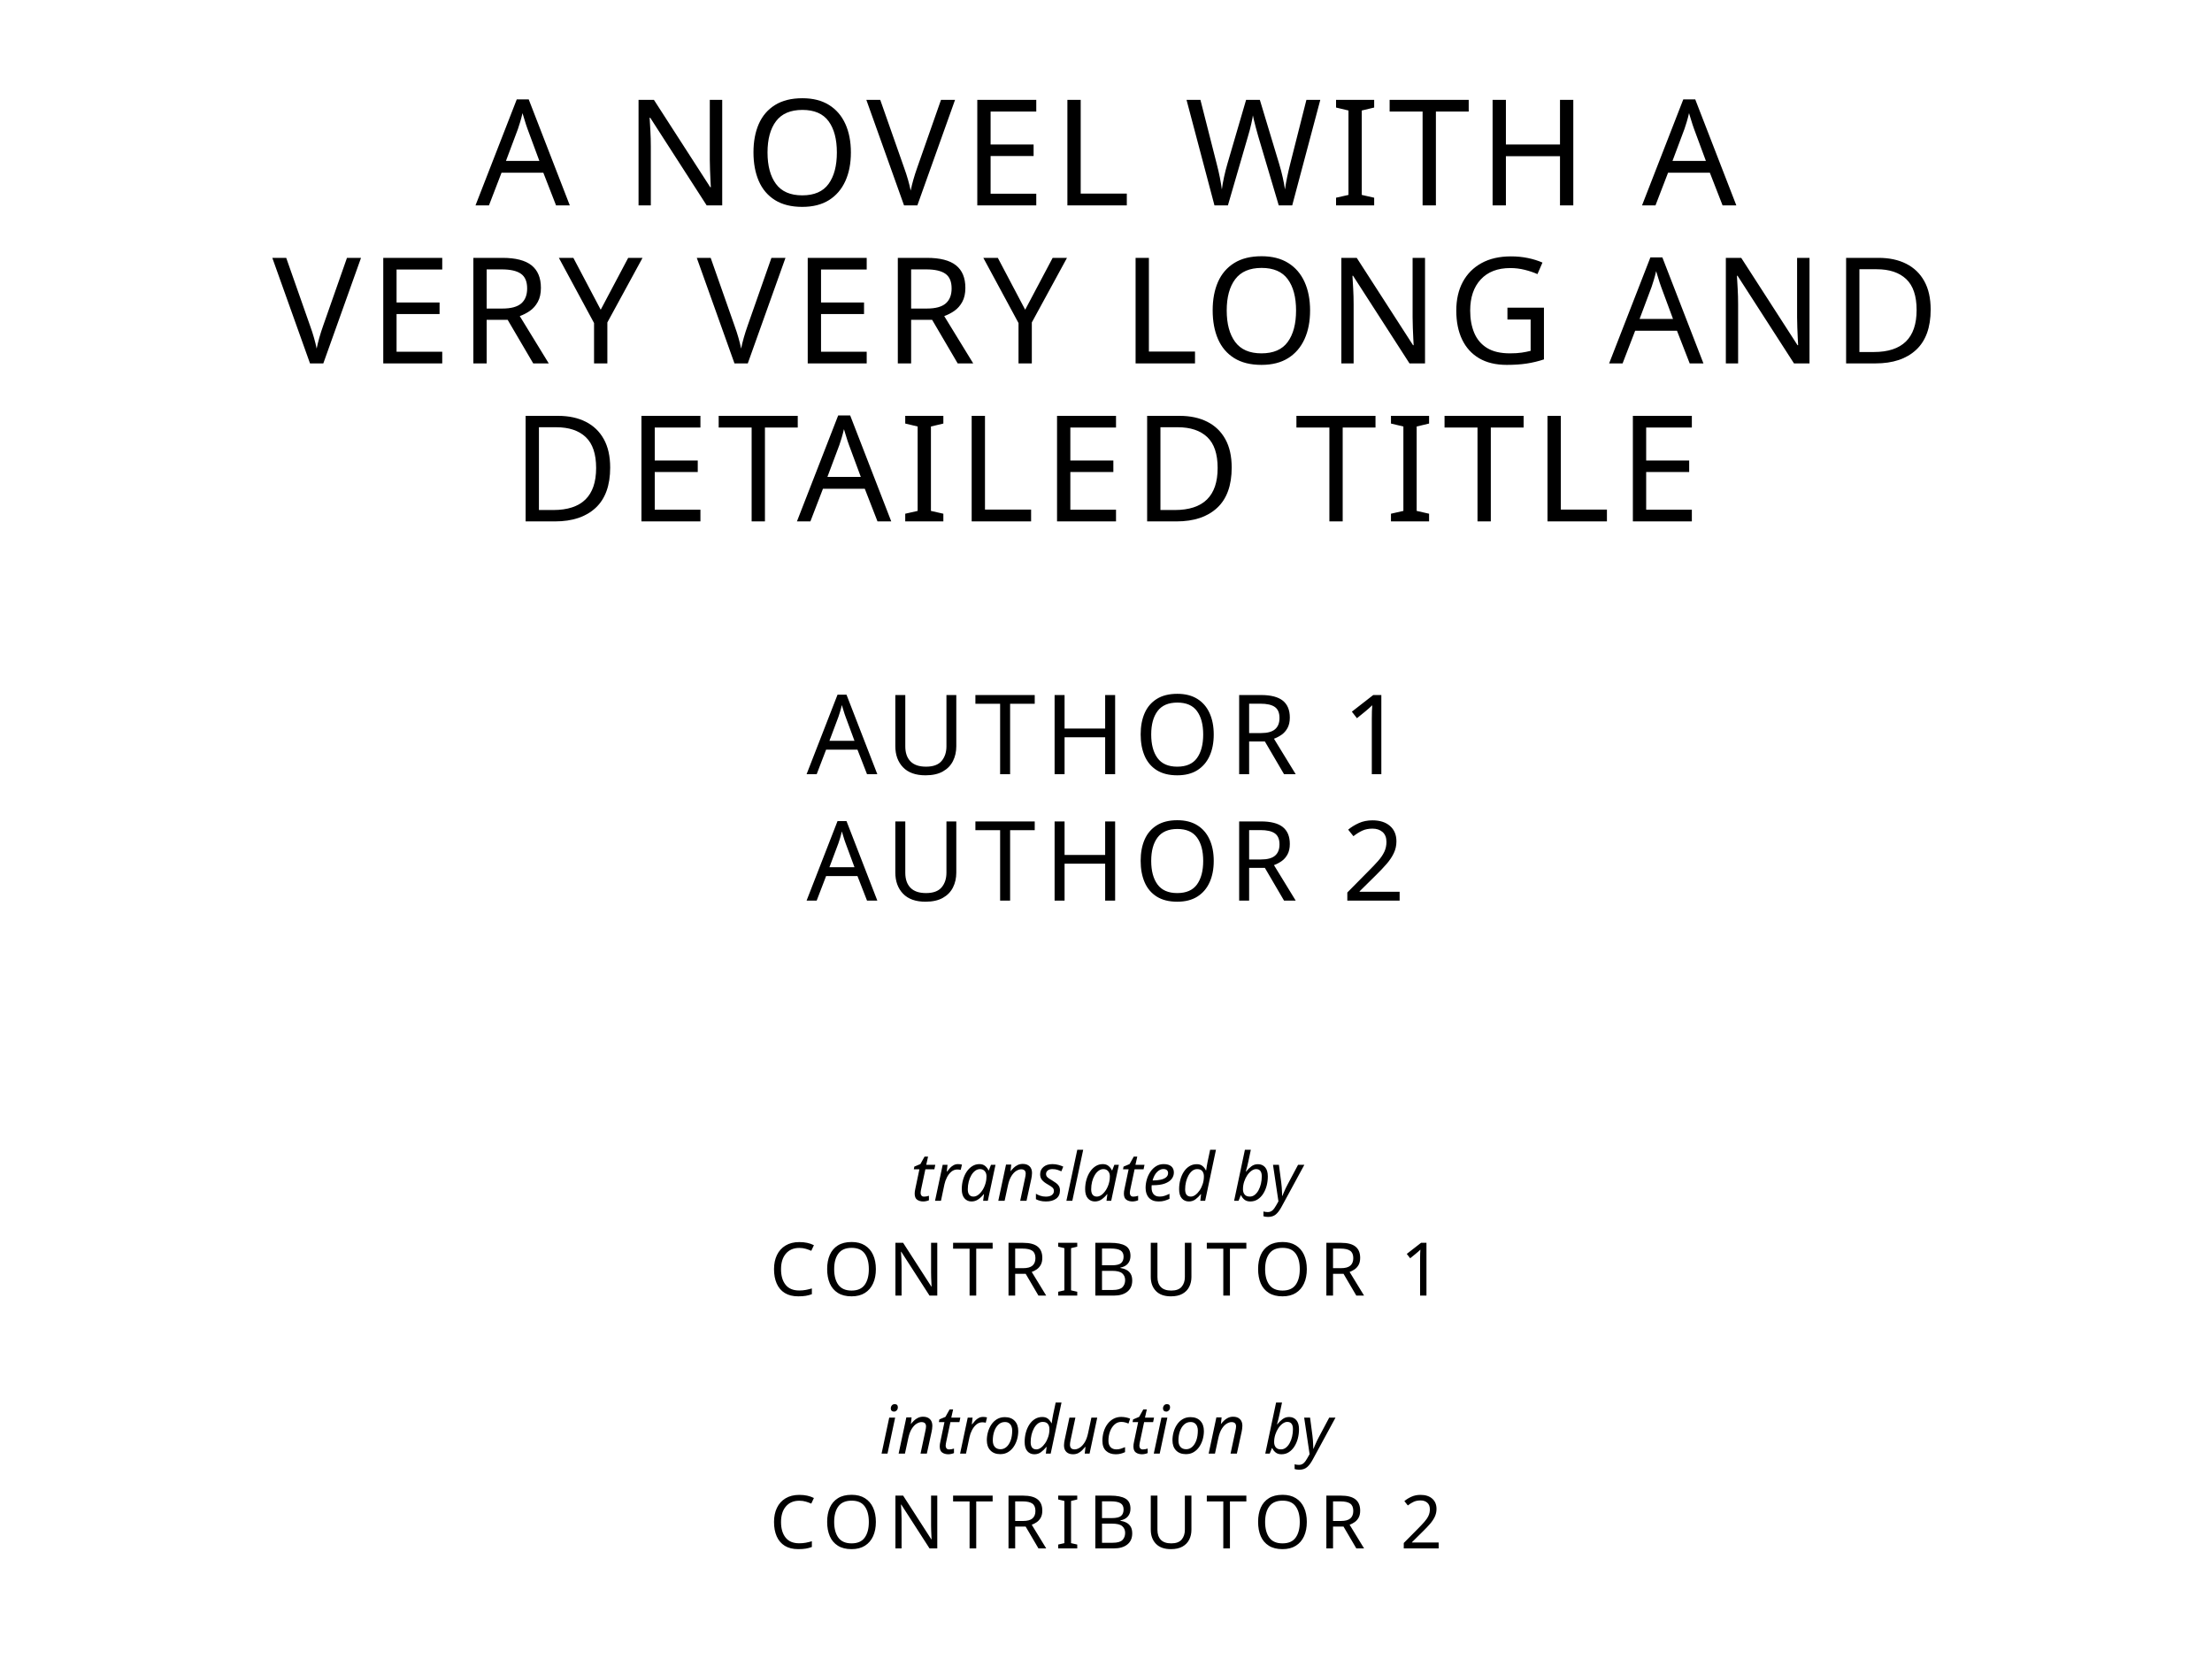
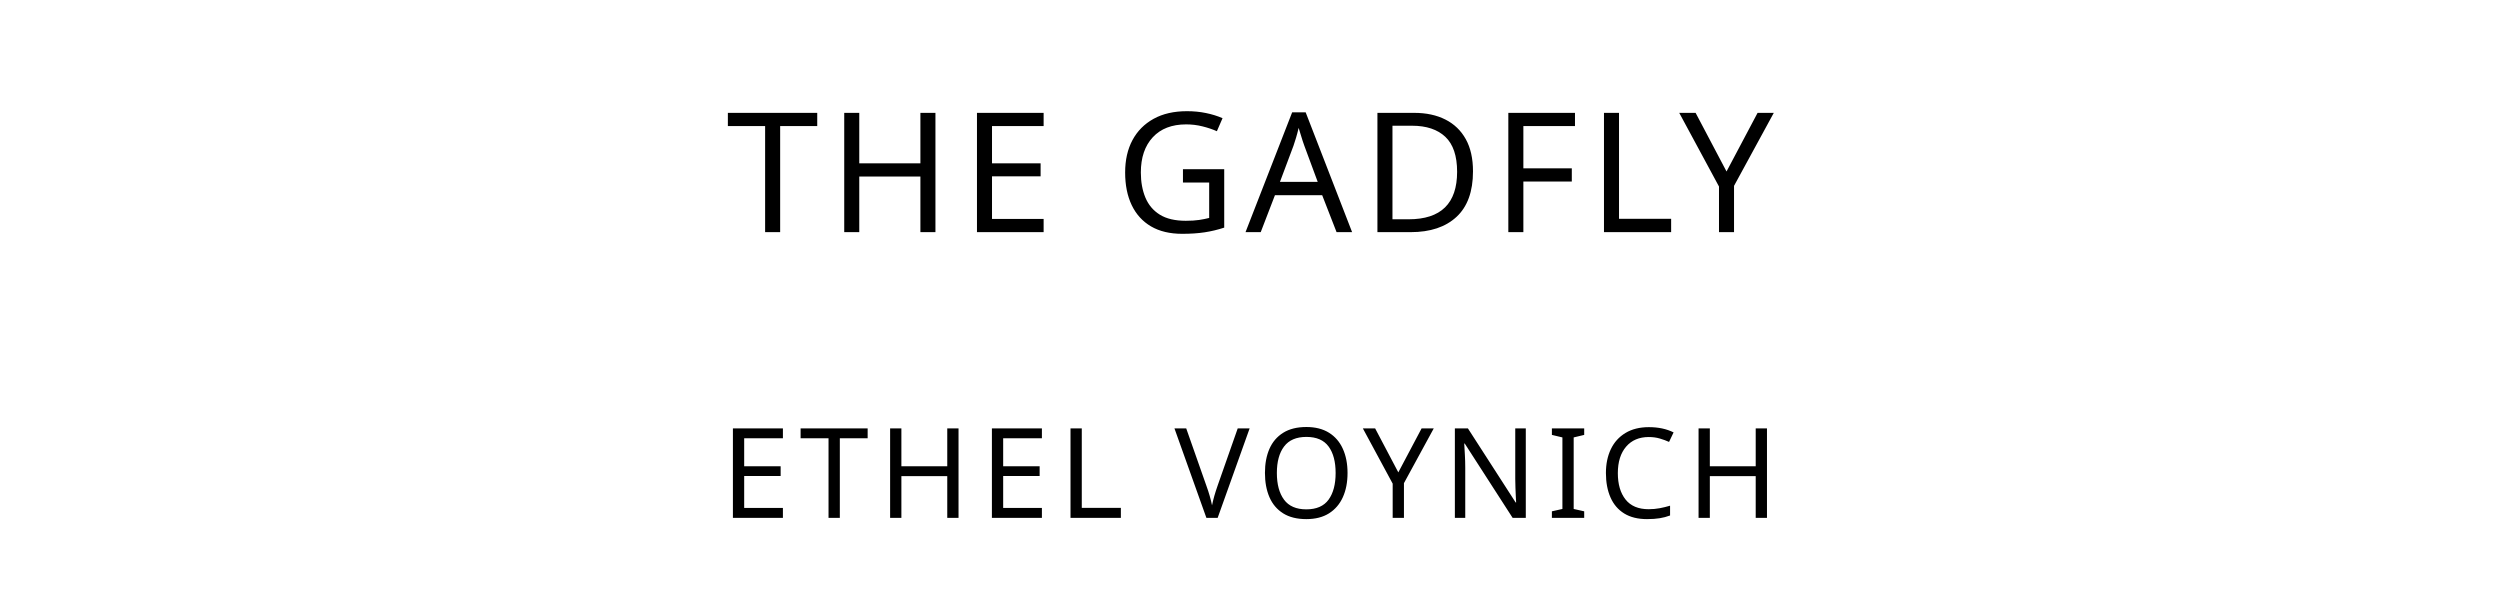
- <svg xmlns="http://www.w3.org/2000/svg" version="1.1" viewBox="0 0 1400 1050">
-   <text style="fill:#000;font-family:League Spartan;font-size:93.567px;letter-spacing:5px" text-anchor="middle" x="700" y="130">A NOVEL WITH A</text>
-   <text style="fill:#000;font-family:League Spartan;font-size:93.567px;letter-spacing:5px" text-anchor="middle" x="700" y="230">VERY VERY LONG AND</text>
-   <text style="fill:#000;font-family:League Spartan;font-size:93.567px;letter-spacing:5px" text-anchor="middle" x="700" y="330">DETAILED TITLE</text>
-   <text style="fill:#000;font-family:League Spartan;font-size:70.175px;letter-spacing:5px" text-anchor="middle" x="700" y="490">AUTHOR 1</text>
-   <text style="fill:#000;font-family:League Spartan;font-size:70.175px;letter-spacing:5px" text-anchor="middle" x="700" y="570">AUTHOR 2</text>
-   <text style="fill:#000;font-family:OFL Sorts Mill Goudy;font-size:42.508px;font-style:italic" text-anchor="middle" x="700" y="760">translated by</text>
-   <text style="fill:#000;font-family:League Spartan;font-size:46.784px;letter-spacing:5px" text-anchor="middle" x="700" y="820">CONTRIBUTOR 1</text>
-   <text style="fill:#000;font-family:OFL Sorts Mill Goudy;font-size:42.508px;font-style:italic" text-anchor="middle" x="700" y="920">introduction by</text>
-   <text style="fill:#000;font-family:League Spartan;font-size:46.784px;letter-spacing:5px" text-anchor="middle" x="700" y="980">CONTRIBUTOR 2</text>
+ <svg xmlns="http://www.w3.org/2000/svg" version="1.1" viewBox="0 0 1400 340">
+   <text style="fill:#000;font-family:League Spartan;font-size:93.567px;letter-spacing:5px" text-anchor="middle" x="700" y="130">THE GADFLY</text>
+   <text style="fill:#000;font-family:League Spartan;font-size:70.175px;letter-spacing:5px" text-anchor="middle" x="700" y="290">ETHEL VOYNICH</text>
</svg>
